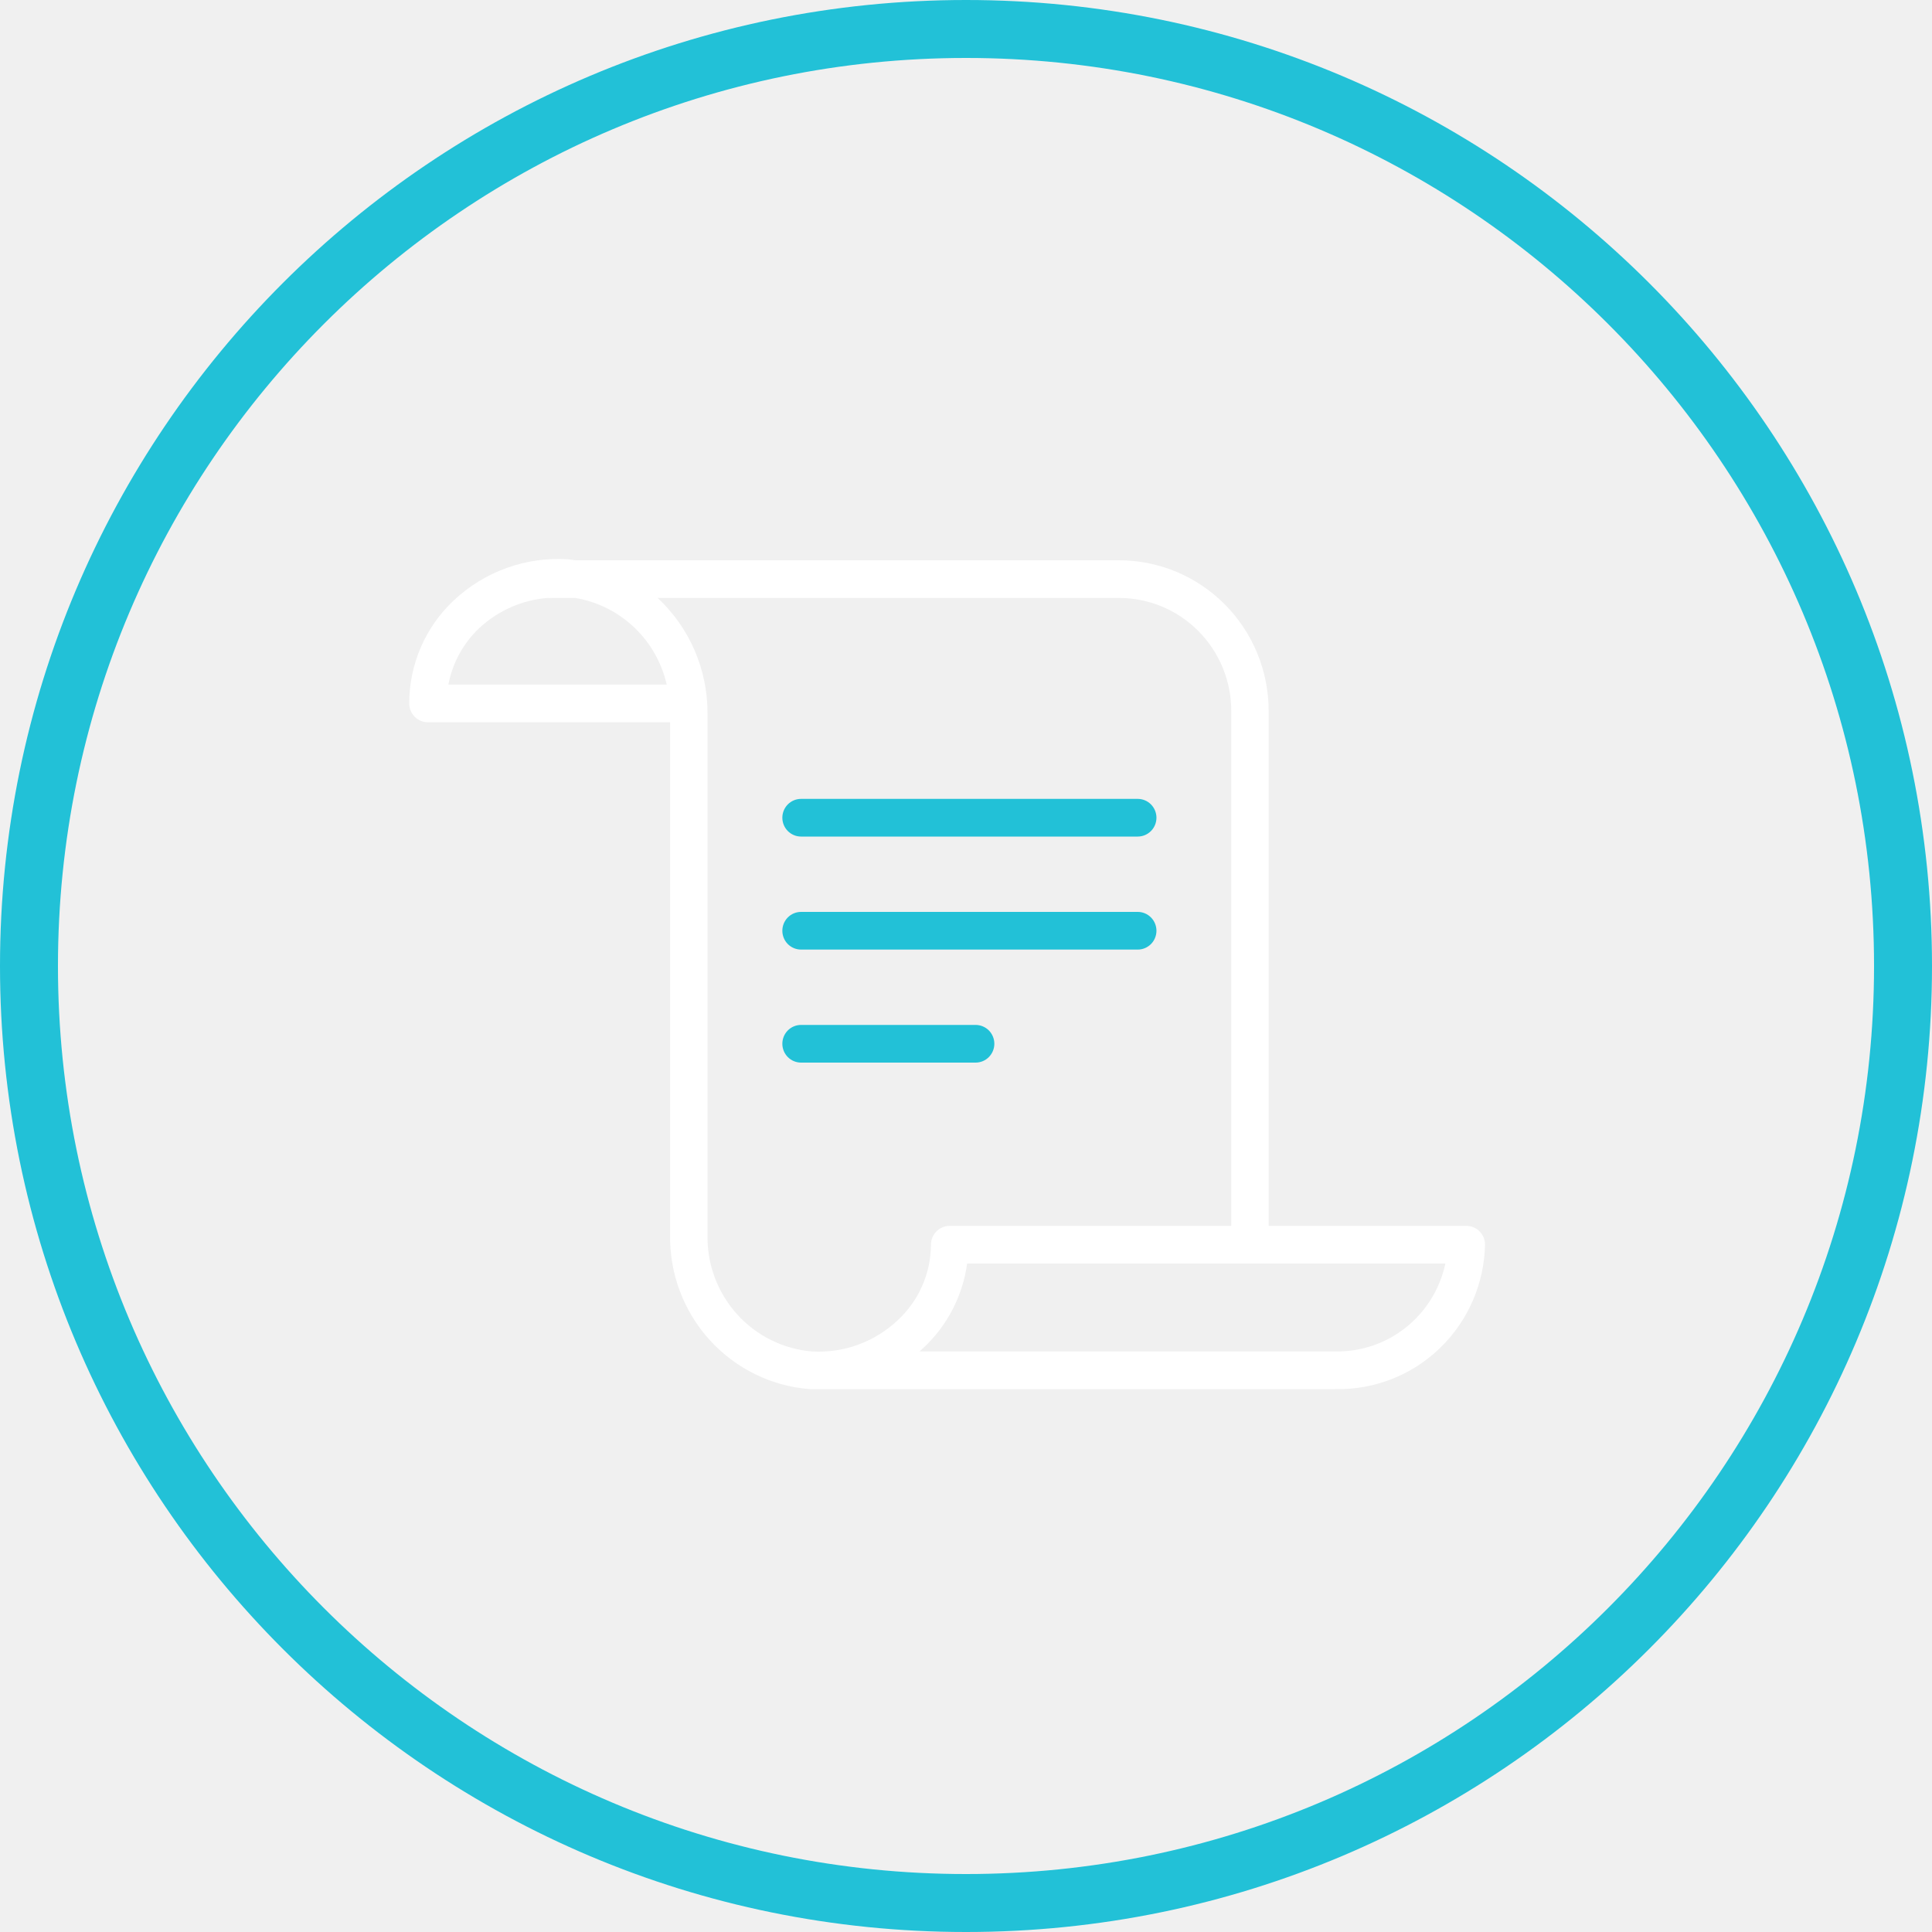
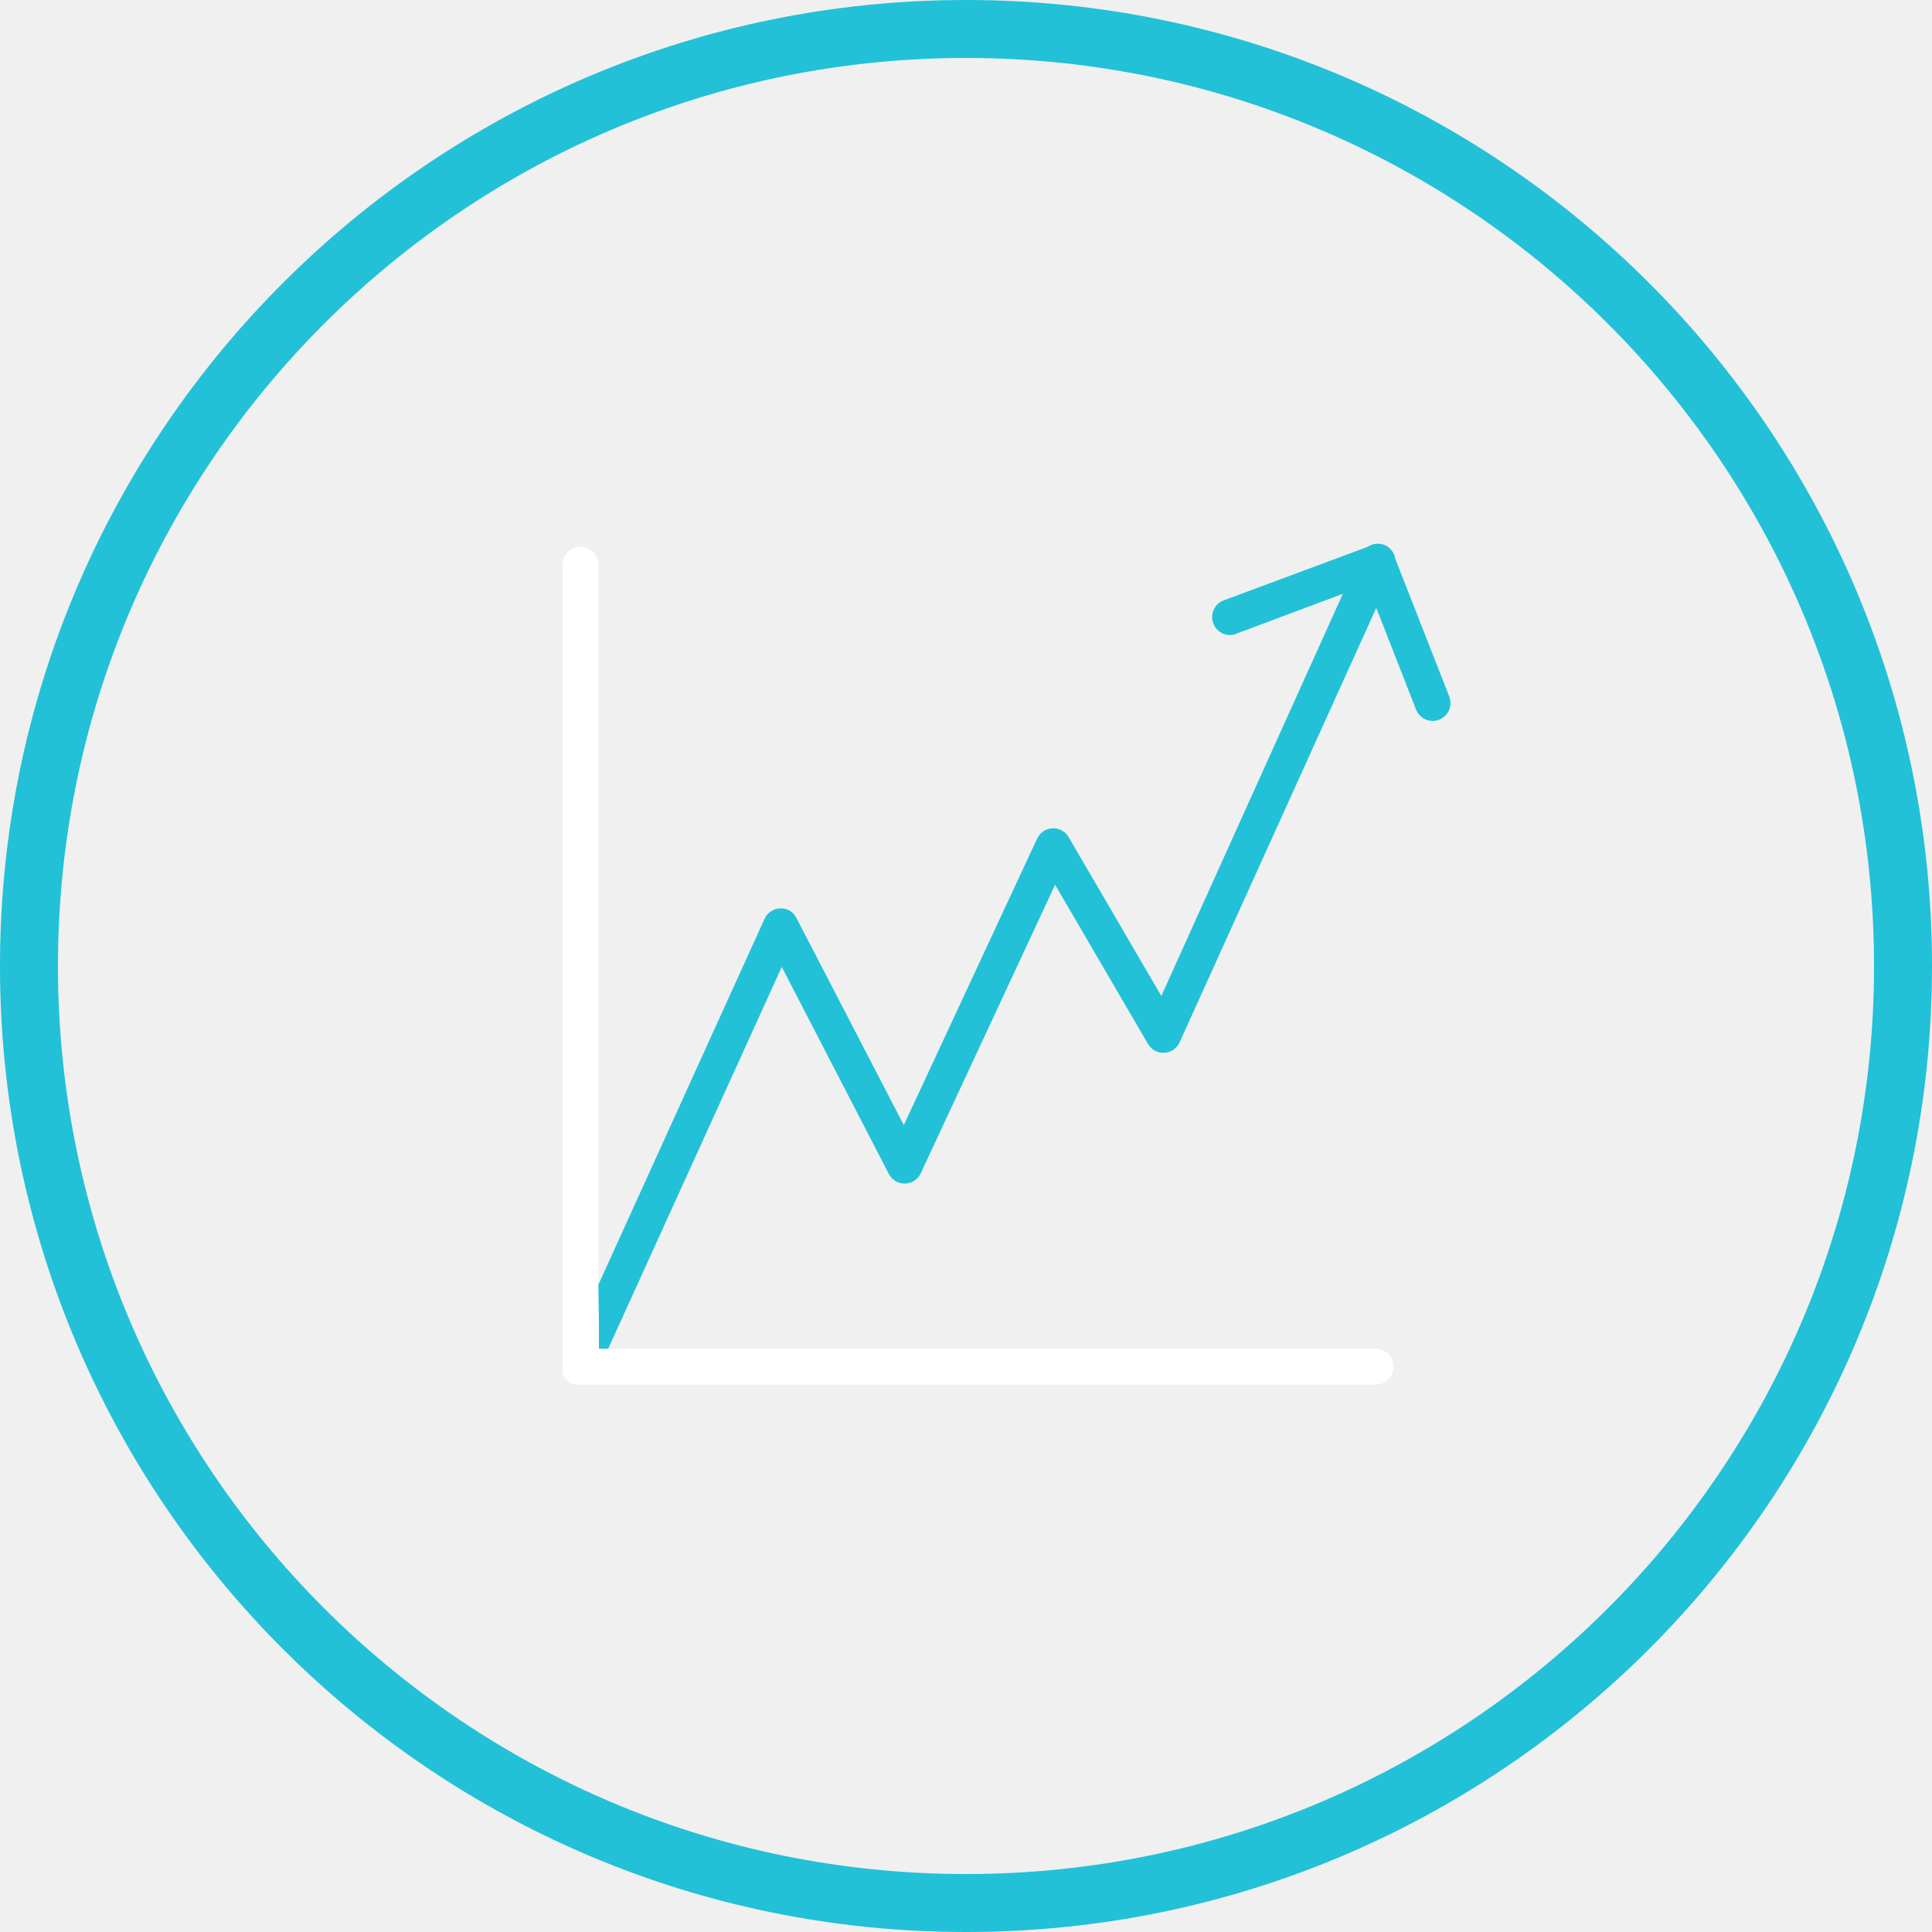
<svg xmlns="http://www.w3.org/2000/svg" width="100" height="100" viewBox="0 0 100 100" fill="none">
  <circle cx="50" cy="50" r="48.5" stroke="#22C1D7" class="stroke-second-color-green" stroke-width="3" />
-   <path d="M75.871 63.45H65.666V36.8C65.666 34.731 64.85 32.747 63.398 31.285C61.945 29.822 59.975 29 57.921 29H29.843C29.695 29 29.546 28.961 29.391 28.948C28.318 28.88 27.241 29.032 26.228 29.397C25.215 29.761 24.286 30.329 23.498 31.067C22.767 31.749 22.184 32.575 21.785 33.495C21.387 34.414 21.181 35.407 21.181 36.41C21.181 36.669 21.283 36.917 21.465 37.099C21.646 37.282 21.893 37.385 22.149 37.385H34.684V63.911C34.652 65.919 35.381 67.863 36.723 69.347C38.066 70.832 39.919 71.745 41.907 71.9H41.946H42.1H69.12C70.115 71.922 71.106 71.745 72.034 71.381C72.963 71.017 73.811 70.473 74.53 69.778C75.249 69.084 75.826 68.254 76.226 67.336C76.627 66.417 76.844 65.428 76.865 64.425C76.865 64.295 76.839 64.166 76.789 64.046C76.739 63.926 76.665 63.817 76.572 63.726C76.48 63.635 76.37 63.564 76.249 63.517C76.129 63.469 76 63.447 75.871 63.45ZM23.208 35.435C23.422 34.305 23.99 33.273 24.828 32.49C25.793 31.602 27.023 31.06 28.326 30.95C28.401 30.959 28.477 30.959 28.552 30.95H29.779C30.92 31.142 31.978 31.671 32.821 32.469C33.663 33.267 34.251 34.3 34.51 35.435H23.208ZM42.023 69.95C40.529 69.825 39.138 69.13 38.134 68.008C37.13 66.886 36.589 65.421 36.621 63.911V36.923C36.625 35.802 36.397 34.692 35.953 33.664C35.508 32.635 34.857 31.711 34.039 30.95H57.921C59.461 30.95 60.939 31.566 62.028 32.663C63.118 33.761 63.73 35.248 63.73 36.8V63.45H49.155C48.899 63.45 48.652 63.553 48.471 63.736C48.289 63.919 48.187 64.166 48.187 64.425C48.183 65.159 48.029 65.883 47.734 66.554C47.44 67.225 47.012 67.828 46.477 68.325C45.883 68.887 45.182 69.321 44.417 69.601C43.651 69.88 42.836 69.999 42.023 69.95ZM69.132 69.95H47.593L47.794 69.768C49.028 68.62 49.829 67.076 50.059 65.4H74.812C74.534 66.705 73.814 67.873 72.776 68.703C71.738 69.533 70.445 69.974 69.12 69.95H69.132Z" fill="white" class="fill-white" />
-   <path d="M41.462 43.3H58.889C59.146 43.3 59.392 43.197 59.574 43.014C59.755 42.832 59.858 42.584 59.858 42.325C59.858 42.066 59.755 41.819 59.574 41.636C59.392 41.453 59.146 41.35 58.889 41.35H41.462C41.205 41.35 40.959 41.453 40.777 41.636C40.596 41.819 40.494 42.066 40.494 42.325C40.494 42.584 40.596 42.832 40.777 43.014C40.959 43.197 41.205 43.3 41.462 43.3Z" fill="#22C1D7" class="fill-second-color-green" />
-   <path d="M41.462 49.15H58.889C59.146 49.15 59.392 49.047 59.574 48.865C59.755 48.682 59.858 48.434 59.858 48.175C59.858 47.917 59.755 47.669 59.574 47.486C59.392 47.303 59.146 47.2 58.889 47.2H41.462C41.205 47.2 40.959 47.303 40.777 47.486C40.596 47.669 40.494 47.917 40.494 48.175C40.494 48.434 40.596 48.682 40.777 48.865C40.959 49.047 41.205 49.15 41.462 49.15Z" fill="#22C1D7" class="fill-second-color-green" />
-   <path d="M51.467 54.025C51.467 53.766 51.364 53.518 51.183 53.335C51.001 53.153 50.755 53.05 50.498 53.05H41.462C41.205 53.05 40.959 53.153 40.777 53.335C40.596 53.518 40.494 53.766 40.494 54.025C40.494 54.283 40.596 54.531 40.777 54.714C40.959 54.897 41.205 55 41.462 55H50.498C50.755 55 51.001 54.897 51.183 54.714C51.364 54.531 51.467 54.283 51.467 54.025Z" fill="#22C1D7" class="fill-second-color-green" />
+   <path d="M75.021 36.069L72.22 28.92C72.196 28.766 72.134 28.621 72.039 28.498C71.944 28.375 71.82 28.278 71.678 28.216C71.536 28.154 71.381 28.129 71.227 28.144C71.073 28.159 70.926 28.212 70.798 28.3L63.262 31.102C63.057 31.202 62.895 31.375 62.809 31.587C62.722 31.799 62.717 32.036 62.793 32.252C62.87 32.468 63.023 32.648 63.223 32.757C63.423 32.867 63.656 32.898 63.878 32.844L69.505 30.736L60.11 51.55L55.314 43.329C55.229 43.183 55.105 43.063 54.958 42.982C54.81 42.902 54.644 42.863 54.476 42.871C54.308 42.878 54.145 42.932 54.005 43.026C53.866 43.12 53.754 43.25 53.682 43.403L46.781 58.233L41.227 47.52C41.152 47.361 41.031 47.229 40.881 47.14C40.731 47.05 40.558 47.008 40.384 47.018C40.219 47.022 40.058 47.071 39.919 47.16C39.779 47.248 39.665 47.372 39.59 47.52L30.97 66.498V29.23C30.97 28.983 30.873 28.747 30.7 28.572C30.526 28.398 30.291 28.3 30.047 28.3C29.802 28.3 29.567 28.398 29.394 28.572C29.22 28.747 29.123 28.983 29.123 29.23V70.77C29.123 70.77 29.123 70.813 29.123 70.832C29.121 70.867 29.121 70.902 29.123 70.937C29.123 70.937 29.123 70.993 29.123 71.024C29.123 71.055 29.123 71.08 29.123 71.111L29.166 71.198L29.209 71.272L29.265 71.347L29.32 71.415L29.388 71.477L29.456 71.532L29.548 71.588L29.603 71.619L29.745 71.669H29.782H29.96H71.21C71.455 71.669 71.69 71.571 71.863 71.397C72.037 71.222 72.134 70.986 72.134 70.739C72.134 70.492 72.037 70.256 71.863 70.081C71.69 69.907 71.455 69.809 71.21 69.809H31.481L40.464 50.05L46.005 60.763C46.084 60.917 46.205 61.045 46.354 61.134C46.502 61.222 46.672 61.267 46.844 61.263C47.017 61.259 47.184 61.207 47.329 61.112C47.473 61.017 47.588 60.883 47.661 60.726L54.612 45.796L59.42 54.036C59.506 54.183 59.63 54.304 59.779 54.384C59.928 54.465 60.096 54.503 60.265 54.494C60.434 54.485 60.598 54.43 60.737 54.334C60.877 54.237 60.988 54.105 61.058 53.949L71.235 31.468L73.303 36.751C73.398 36.974 73.575 37.151 73.797 37.245C74.019 37.339 74.268 37.342 74.493 37.252C74.716 37.164 74.897 36.99 74.996 36.769C75.095 36.548 75.104 36.296 75.021 36.069Z" fill="white" class="fill-white" />
+   <path d="M75.021 36.069L72.22 28.92C72.196 28.766 72.134 28.621 72.039 28.498C71.944 28.375 71.82 28.278 71.678 28.216C71.537 28.154 71.381 28.129 71.227 28.144C71.073 28.159 70.926 28.212 70.798 28.3L63.262 31.102C63.057 31.202 62.896 31.375 62.809 31.587C62.723 31.799 62.717 32.036 62.793 32.252C62.87 32.468 63.023 32.648 63.223 32.757C63.423 32.867 63.656 32.898 63.878 32.844L69.505 30.736L60.11 51.55L55.314 43.329C55.229 43.183 55.106 43.063 54.958 42.982C54.81 42.902 54.644 42.863 54.476 42.871C54.308 42.878 54.145 42.932 54.005 43.026C53.866 43.12 53.754 43.25 53.682 43.403L46.781 58.233L41.227 47.52C41.152 47.361 41.032 47.229 40.881 47.14C40.731 47.05 40.558 47.008 40.384 47.018C40.219 47.022 40.058 47.071 39.919 47.16C39.779 47.248 39.665 47.372 39.59 47.52L30.97 66.498L31 68.5V69.809H31.481L40.464 50.05L46.005 60.763C46.084 60.917 46.205 61.045 46.354 61.134C46.502 61.222 46.672 61.267 46.844 61.263C47.017 61.259 47.185 61.207 47.329 61.112C47.473 61.017 47.588 60.883 47.661 60.726L54.612 45.796L59.42 54.036C59.506 54.183 59.63 54.304 59.779 54.384C59.928 54.465 60.096 54.503 60.265 54.494C60.434 54.485 60.598 54.43 60.737 54.334C60.877 54.237 60.988 54.105 61.058 53.949L71.235 31.468L73.304 36.751C73.398 36.974 73.575 37.151 73.797 37.245C74.019 37.339 74.269 37.342 74.493 37.252C74.717 37.164 74.897 36.99 74.996 36.769C75.095 36.548 75.104 36.296 75.021 36.069Z" fill="#22C1D7" class="fill-second-color-green" />
</svg>
